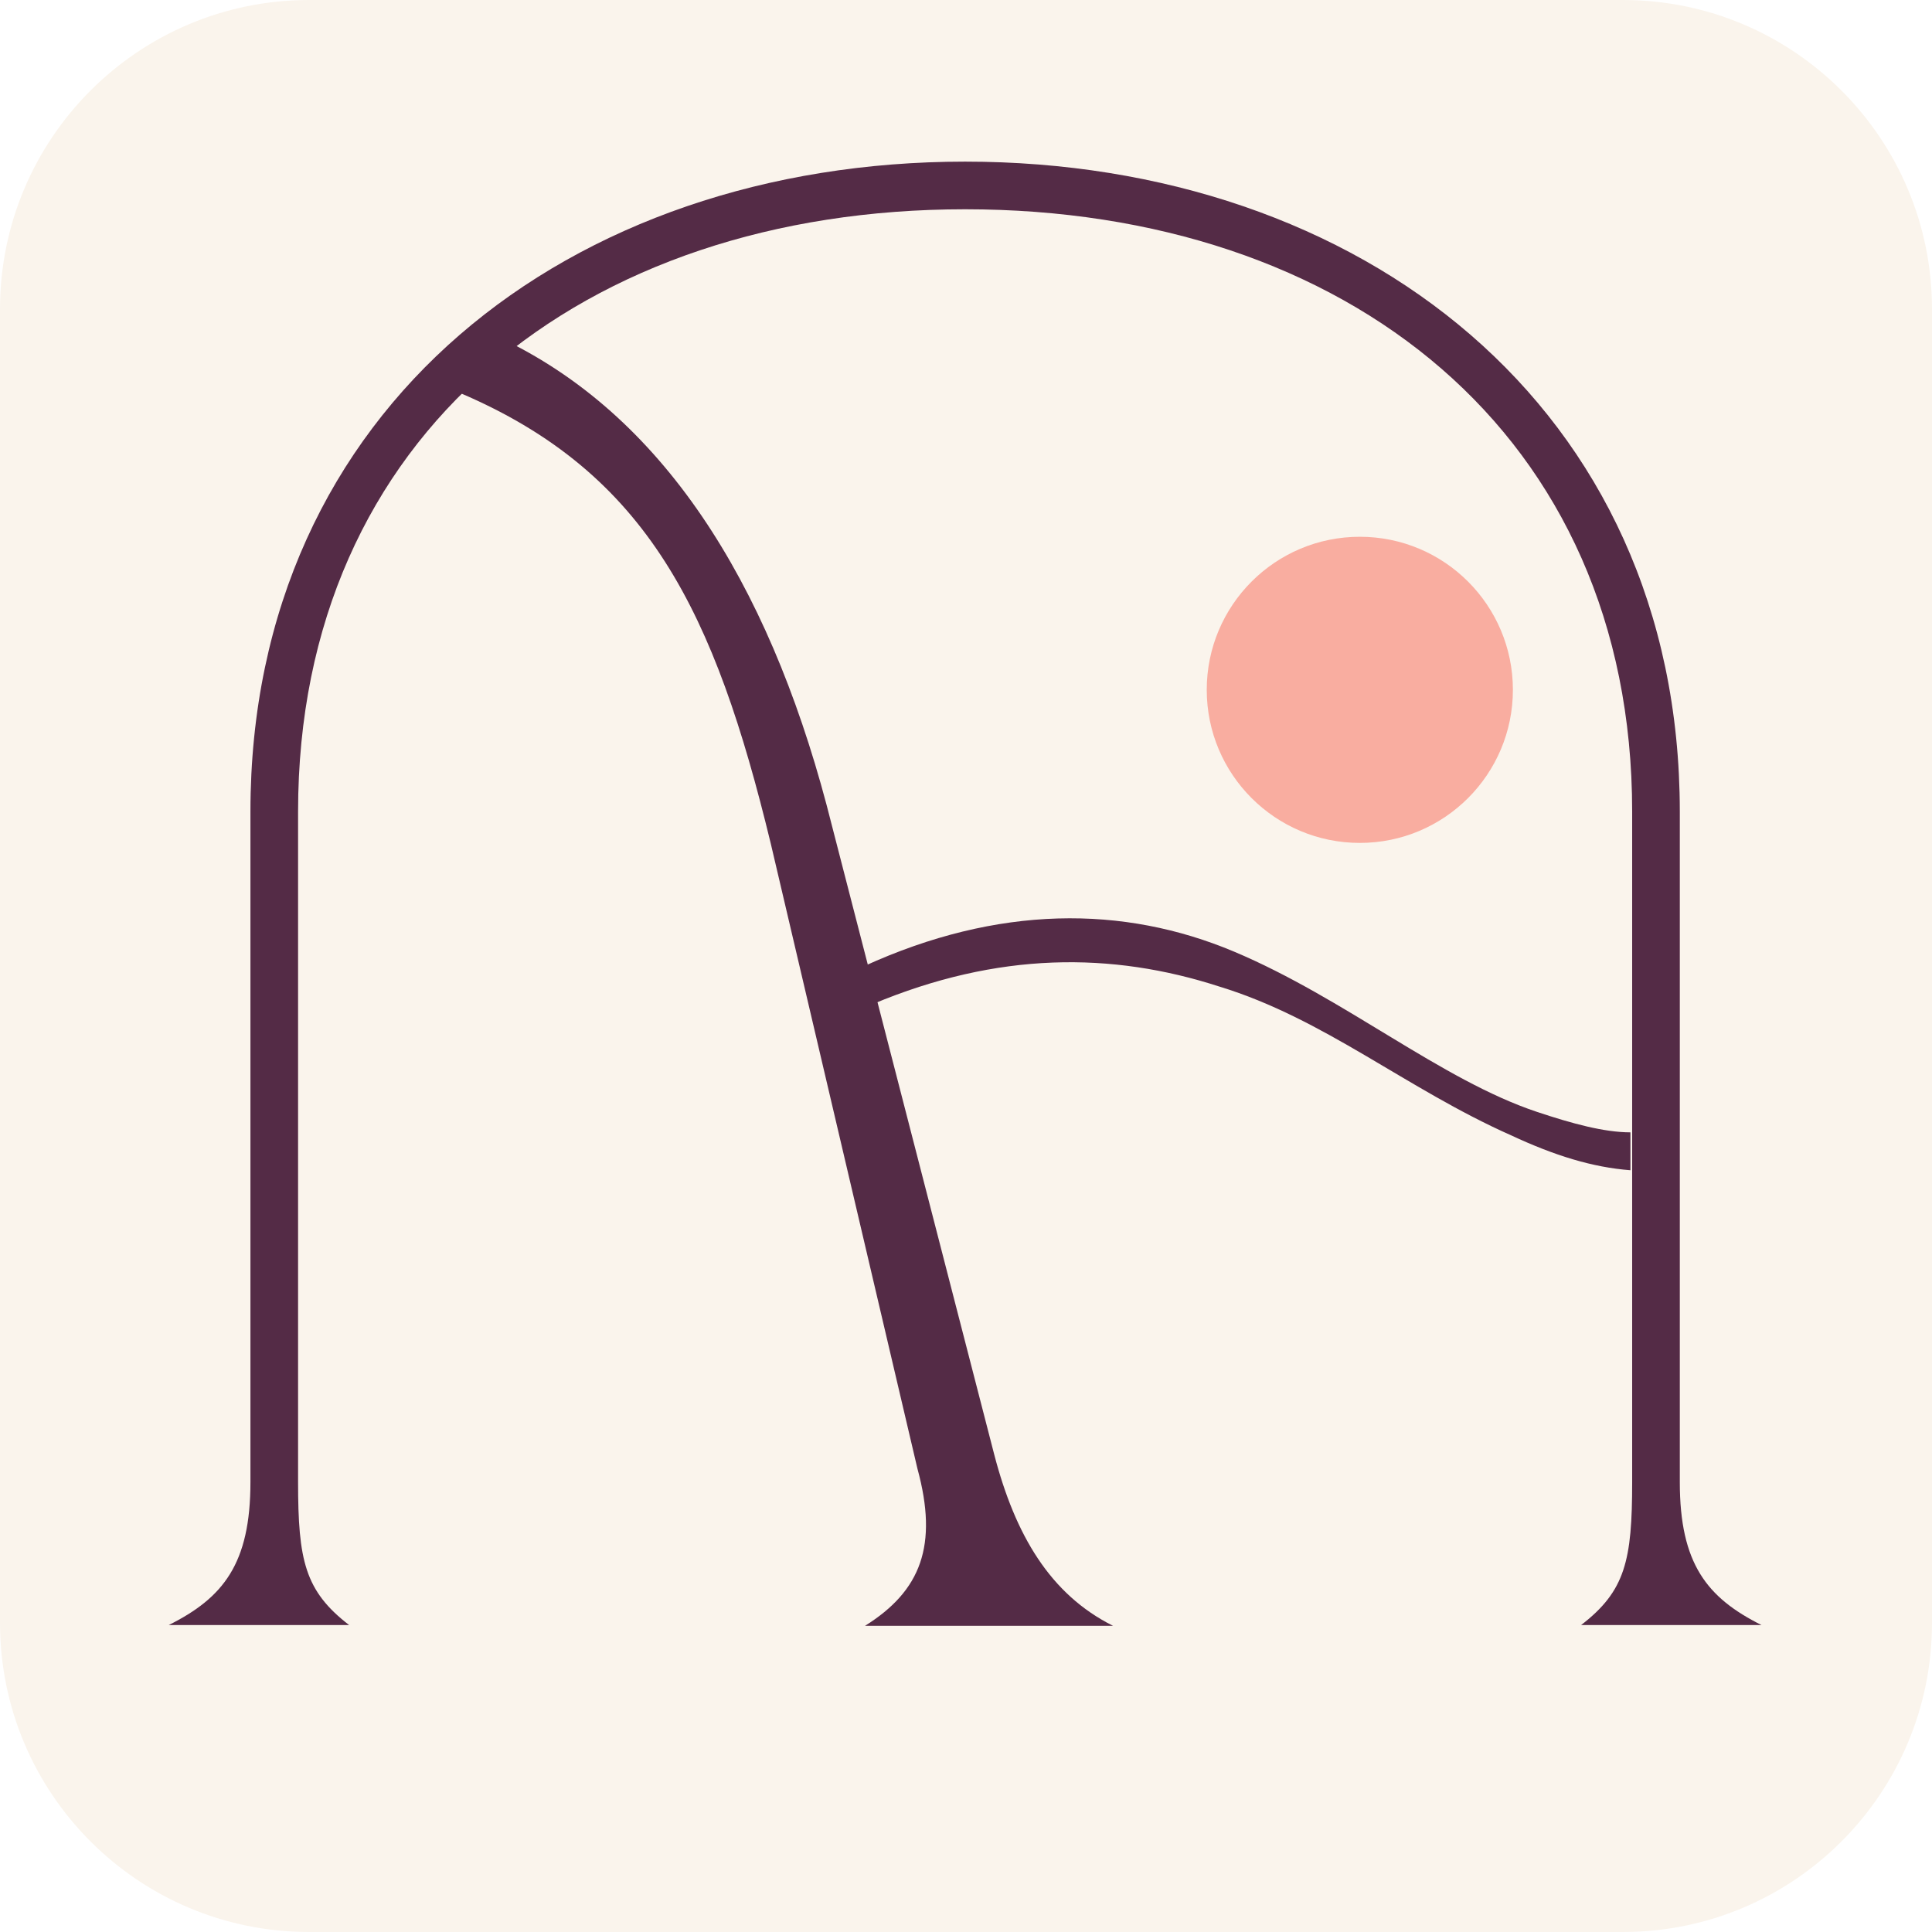
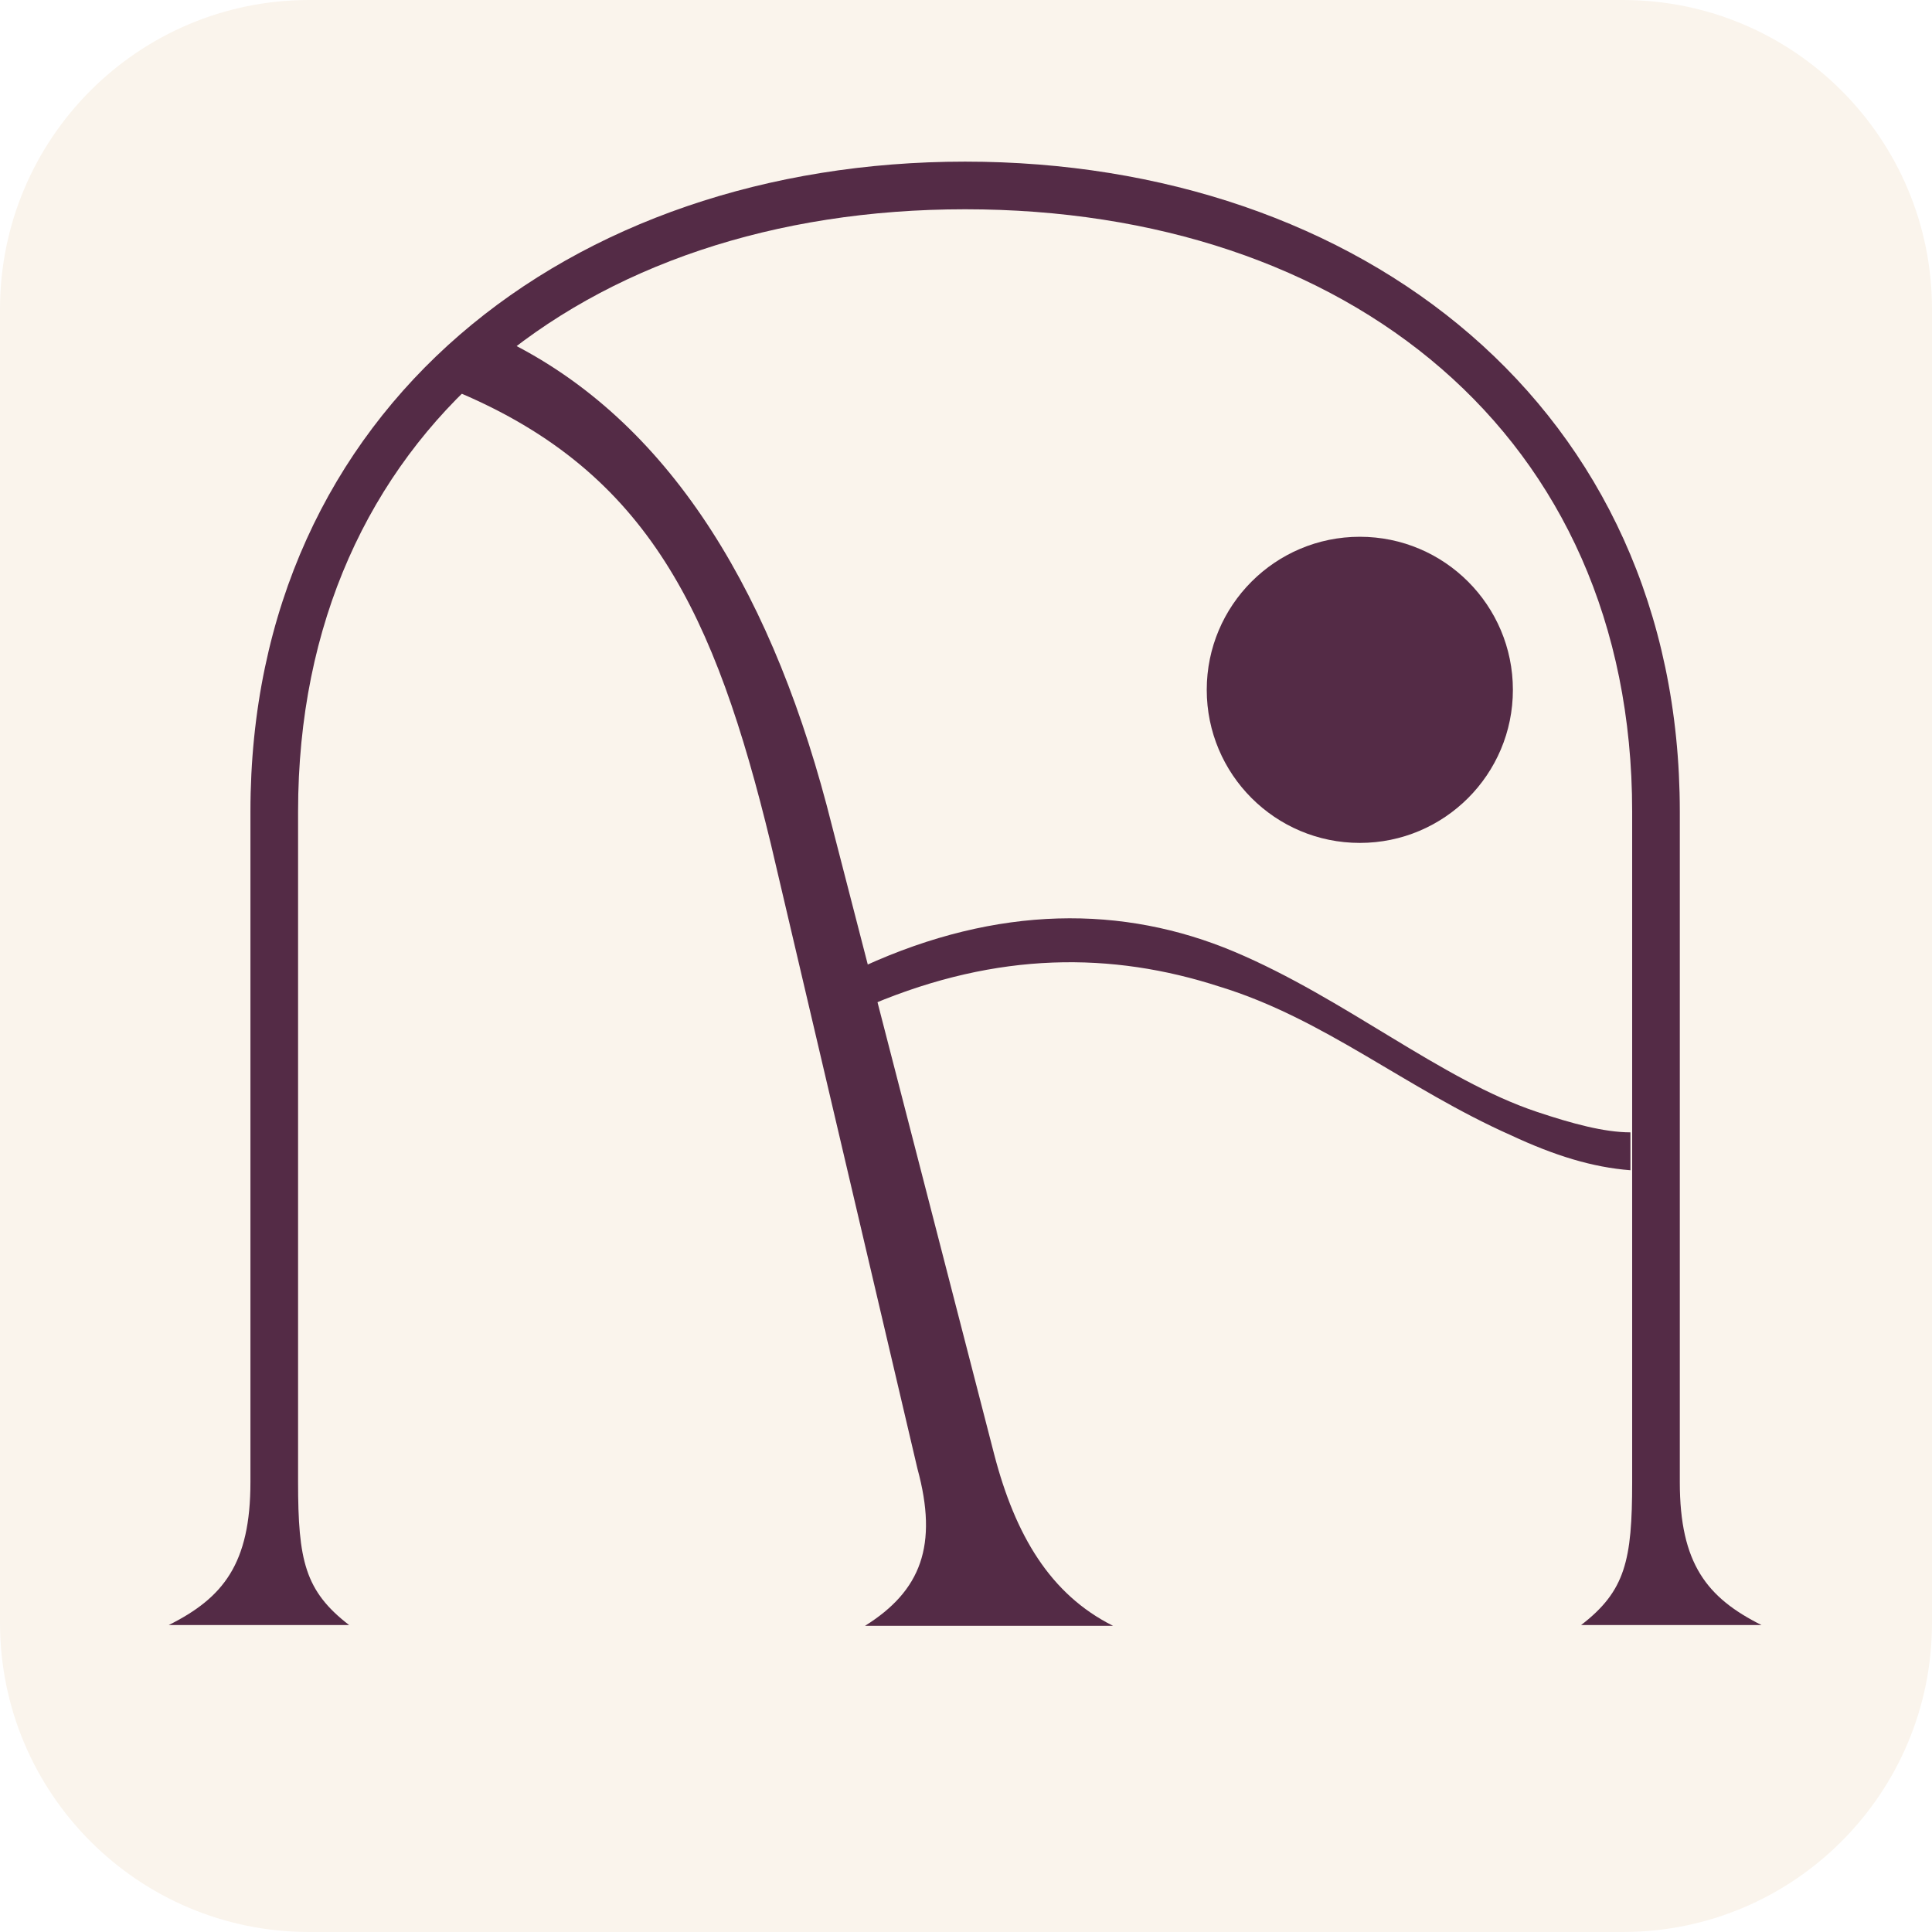
<svg xmlns="http://www.w3.org/2000/svg" viewBox="230 150 1000 1000">
  <rect x="230" y="150" width="1000" height="1000" rx="160" fill="#faf4ec" />
  <g fill="#542b46" transform="translate(0 70)">
    <path d="M 677.188 580.109 C 746.578 548.426 811.438 548.426 868.762 572.566 C 926.082 596.703 975.859 638.945 1025.637 655.543 C 1043.738 661.574 1060.332 666.102 1073.906 666.102 L 1073.906 685.715 C 1054.297 684.207 1034.688 678.172 1012.062 667.609 C 957.758 643.473 915.52 607.266 861.219 590.668 C 805.406 572.566 746.578 572.566 681.715 599.723 Z M 677.188 580.109 " />
    <path d="M 487.926 254.441 C 572.891 294.211 627.125 380.984 657.855 496.684 L 744.629 832.93 C 755.477 874.508 773.555 905.242 806.094 921.512 L 677.742 921.512 C 706.668 903.434 715.707 879.934 704.859 840.16 L 628.934 516.57 C 600.008 397.254 565.66 324.945 468.039 283.367 Z M 487.926 254.441 " />
    <path d="M 317.348 921.117 C 345.531 907.027 359.625 889.41 359.625 847.133 L 359.625 500.113 C 359.625 290.492 525.207 163.66 729.543 163.66 C 933.883 163.66 1099.465 290.492 1099.465 500.113 L 1099.465 847.133 C 1099.465 889.41 1113.559 907.027 1141.742 921.117 L 1048.383 921.117 C 1071.281 903.504 1074.805 887.648 1074.805 847.133 L 1074.805 500.113 C 1074.805 304.582 926.836 188.32 729.543 188.32 C 532.254 188.32 384.285 304.582 384.285 500.113 L 384.285 847.133 C 384.285 887.648 387.809 903.504 410.707 921.117 Z M 317.348 921.117 " />
-     <circle fill="#f9ada0" cx="933.84" cy="437.06" r="79.23" />
+     <circle fill="#542b46" cx="933.84" cy="437.06" r="79.23" />
  </g>
</svg>
